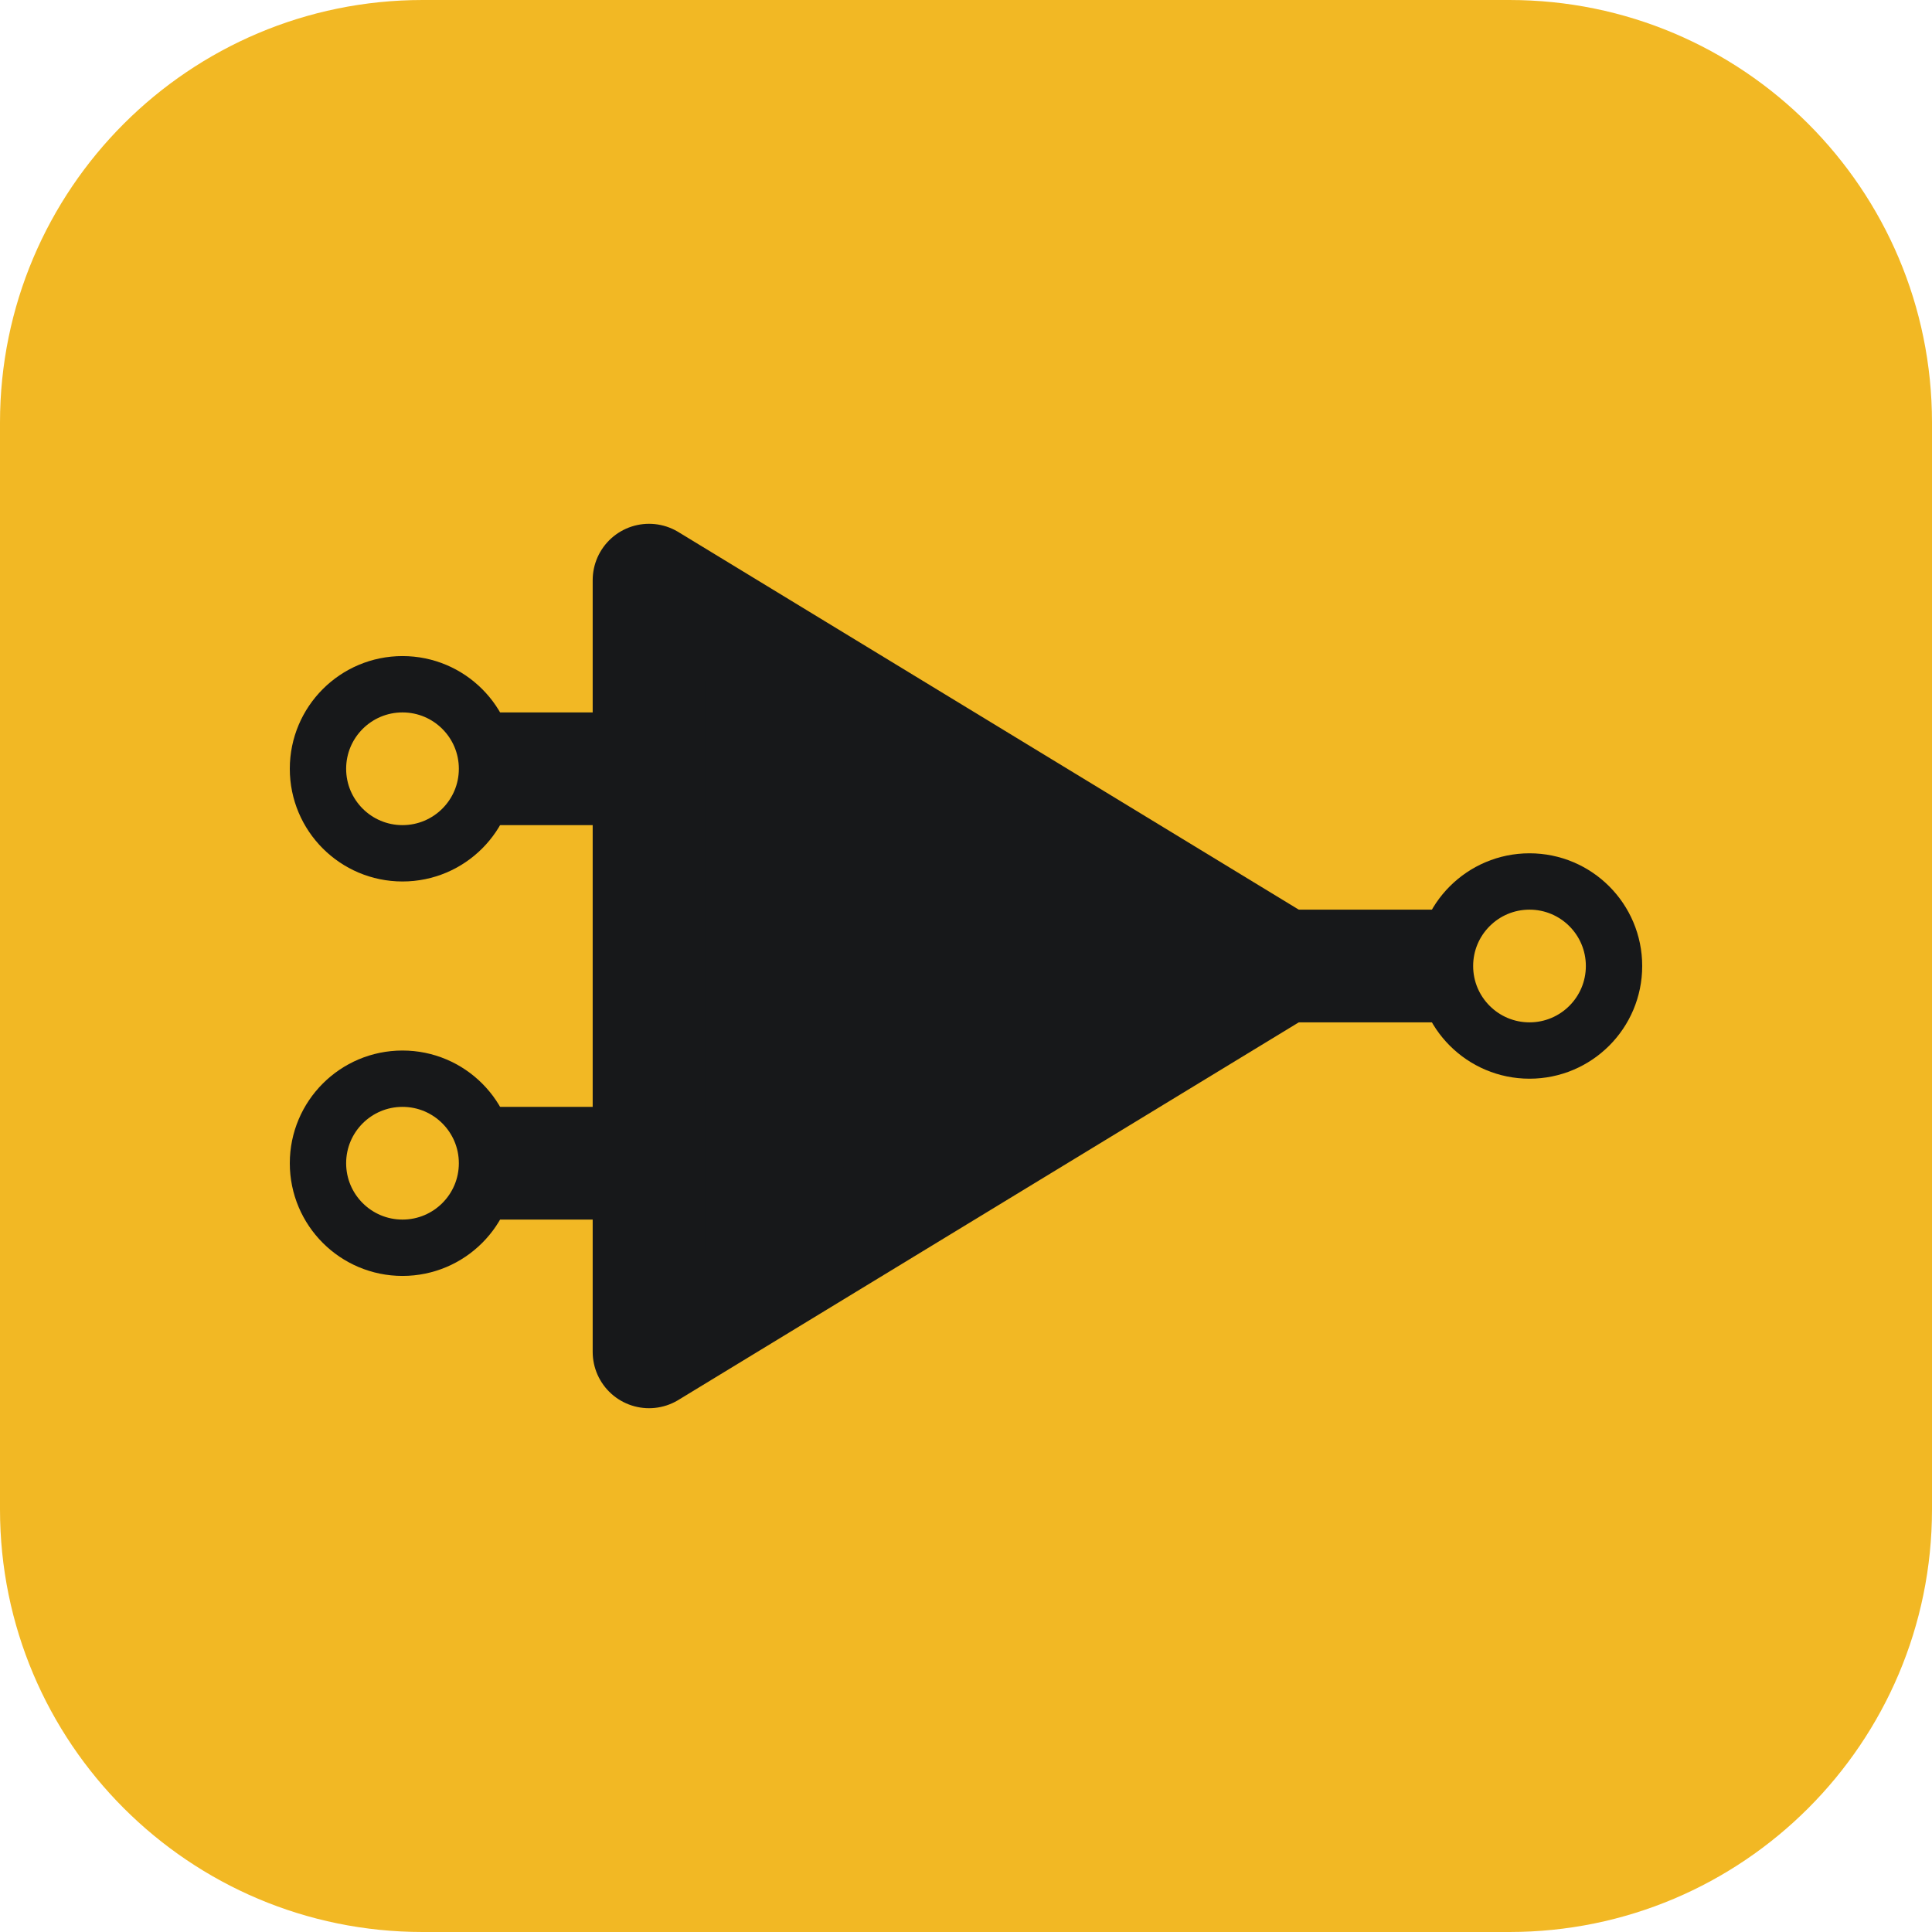
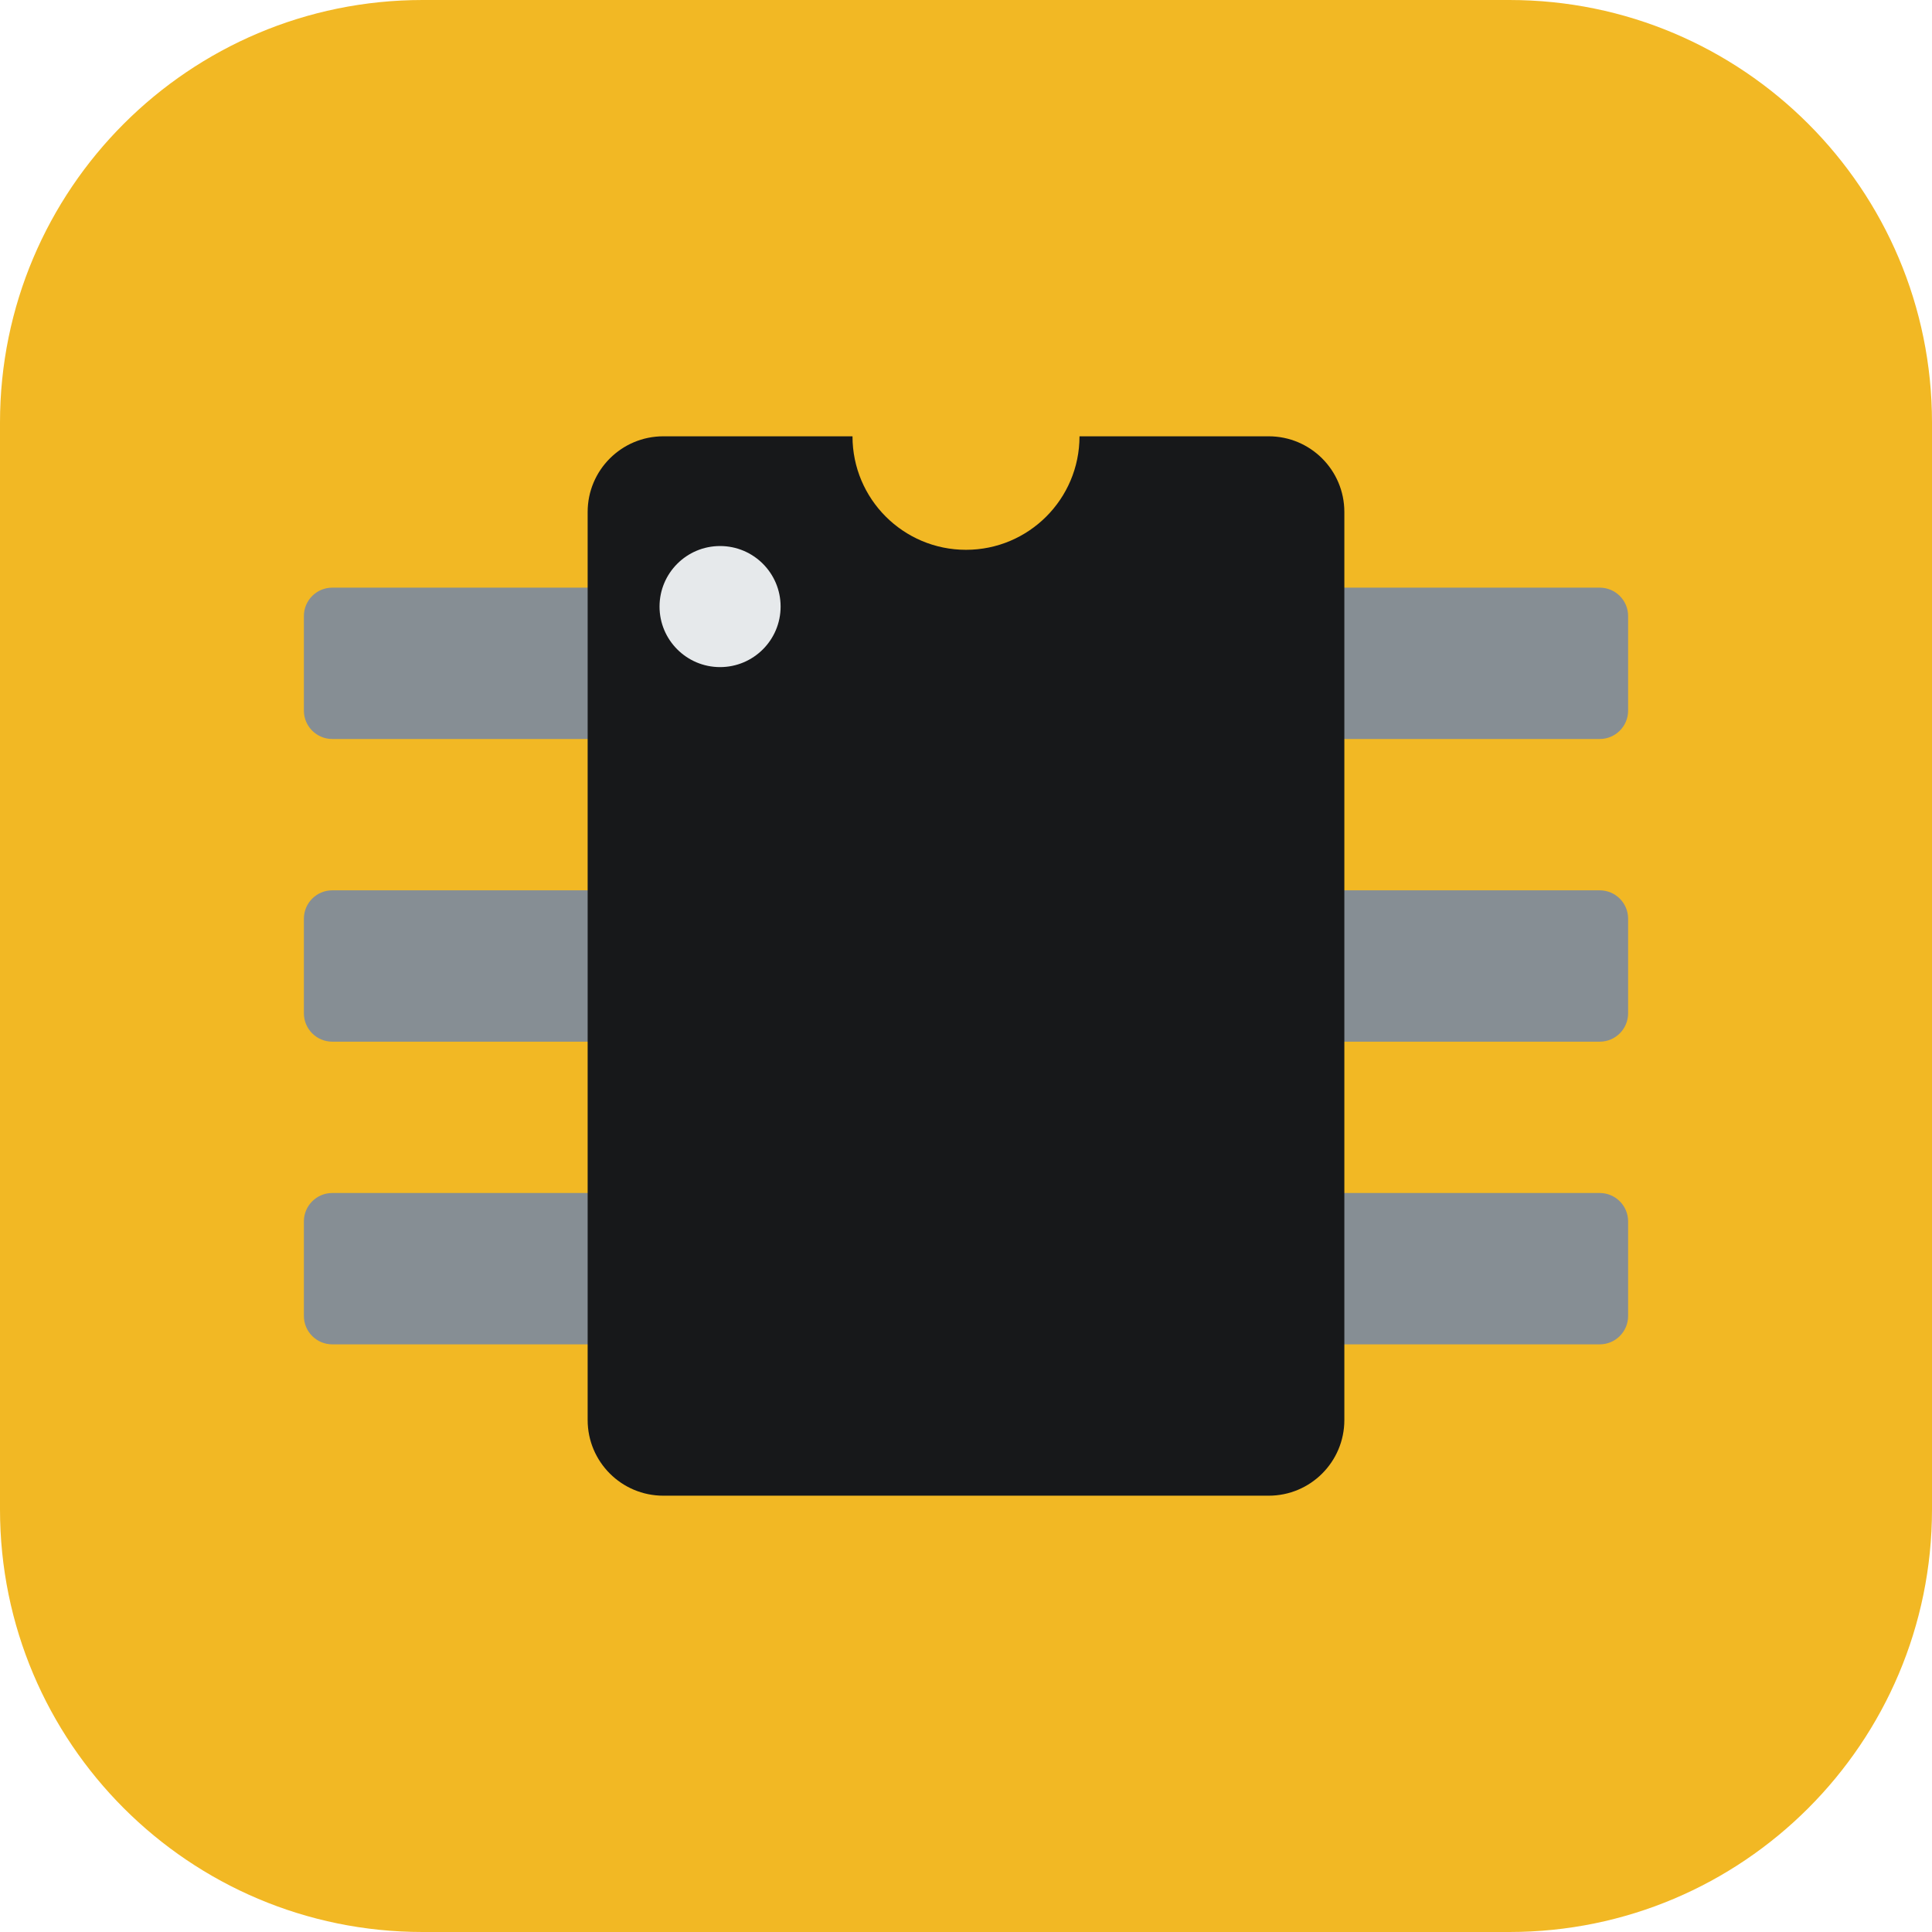
<svg xmlns="http://www.w3.org/2000/svg" viewBox="0 0 96 96">
  <rect width="96" height="96" rx="21" fill="#F2B824" />
-   <g transform="translate(14.4 14.4) scale(0.7)">
-     <g fill="none" stroke="#17181A" stroke-width="8">
-       <path d="M 14 34 H 27.5" />
-       <path d="M 14 62 H 27.5" />
-       <path d="M 69.5 48 H 82" />
+   <g transform="translate(2.88 2.88) scale(0.94)">
+     <g fill="#868E94">
+       <rect x="13" y="28" width="17" height="8" rx="1.5" />
+       <rect x="66" y="28" width="17" height="8" rx="1.5" />
+       <rect x="13" y="44" width="17" height="8" rx="1.5" />
+       <rect x="66" y="44" width="17" height="8" rx="1.5" />
+       <rect x="13" y="60" width="17" height="8" rx="1.5" />
+       <rect x="66" y="60" width="17" height="8" rx="1.5" />
    </g>
-     <g fill="none" stroke="#17181A" stroke-width="4">
-       <circle cx="8" cy="34" r="6" />
-       <circle cx="8" cy="62" r="6" />
-       <circle cx="88" cy="48" r="6" />
-     </g>
-     <path d="M 25.5 20.61 L 25.5 75.39 L 70.5 48 Z" fill="#17181A" stroke="#17181A" stroke-width="8" stroke-linejoin="round" />
+     <path fill="#17181A" fill-rule="evenodd" d="M 28 24 A 4 4 0 0 1 32 20 H 42 A 6 6 0 0 0 54 20 H 64 A 4 4 0 0 1 68 24 V 72 A 4 4 0 0 1 64 76 H 32 A 4 4 0 0 1 28 72 Z" />
+     <circle cx="35" cy="29" r="3.2" fill="#E6E9EB" />
  </g>
</svg>
